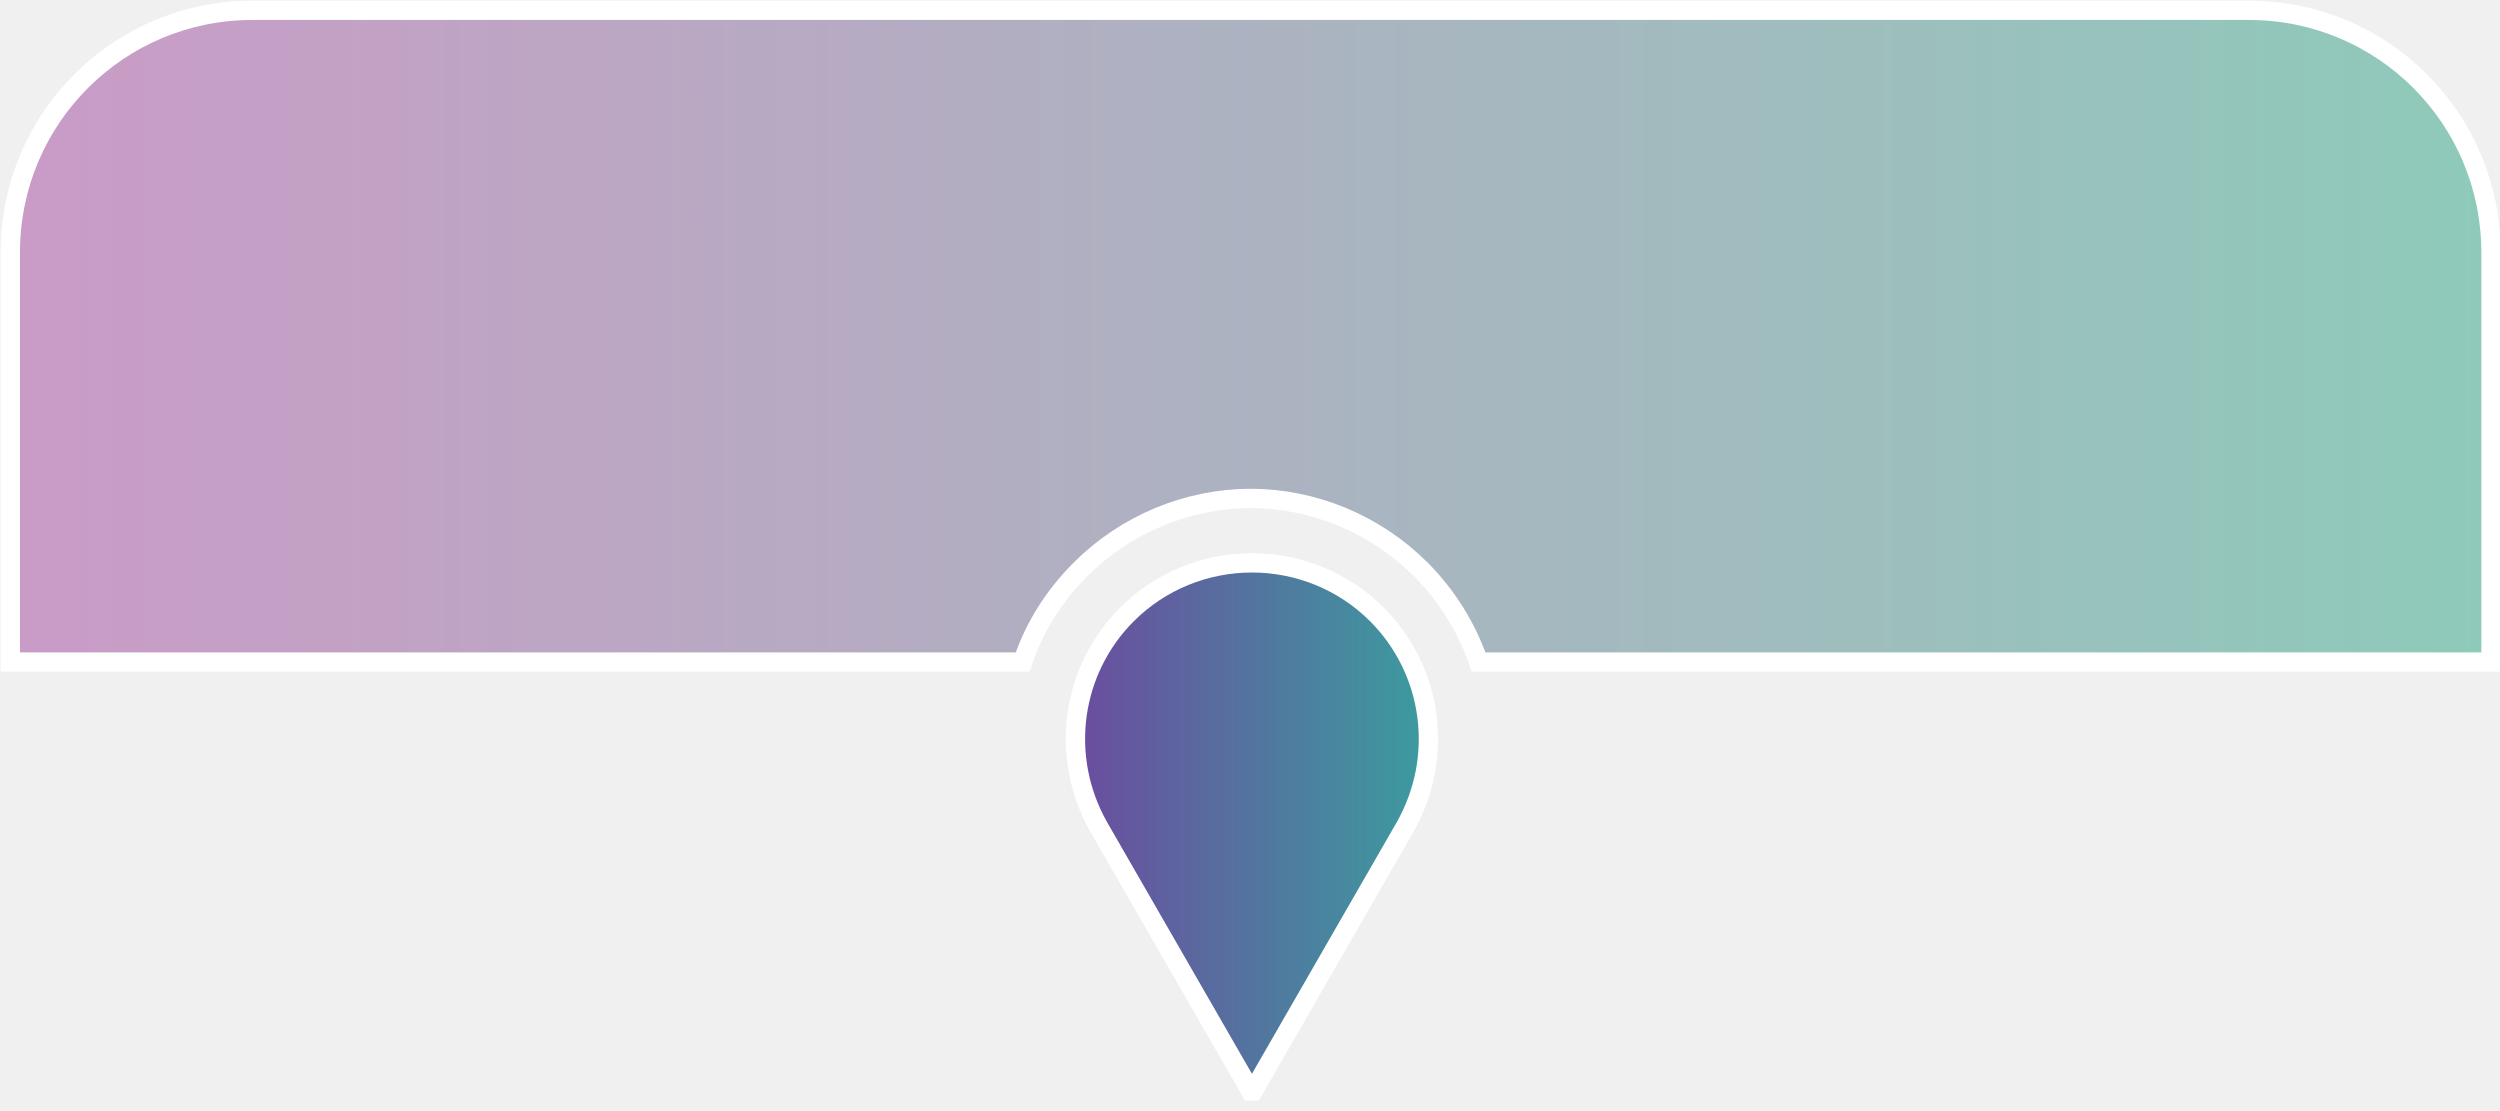
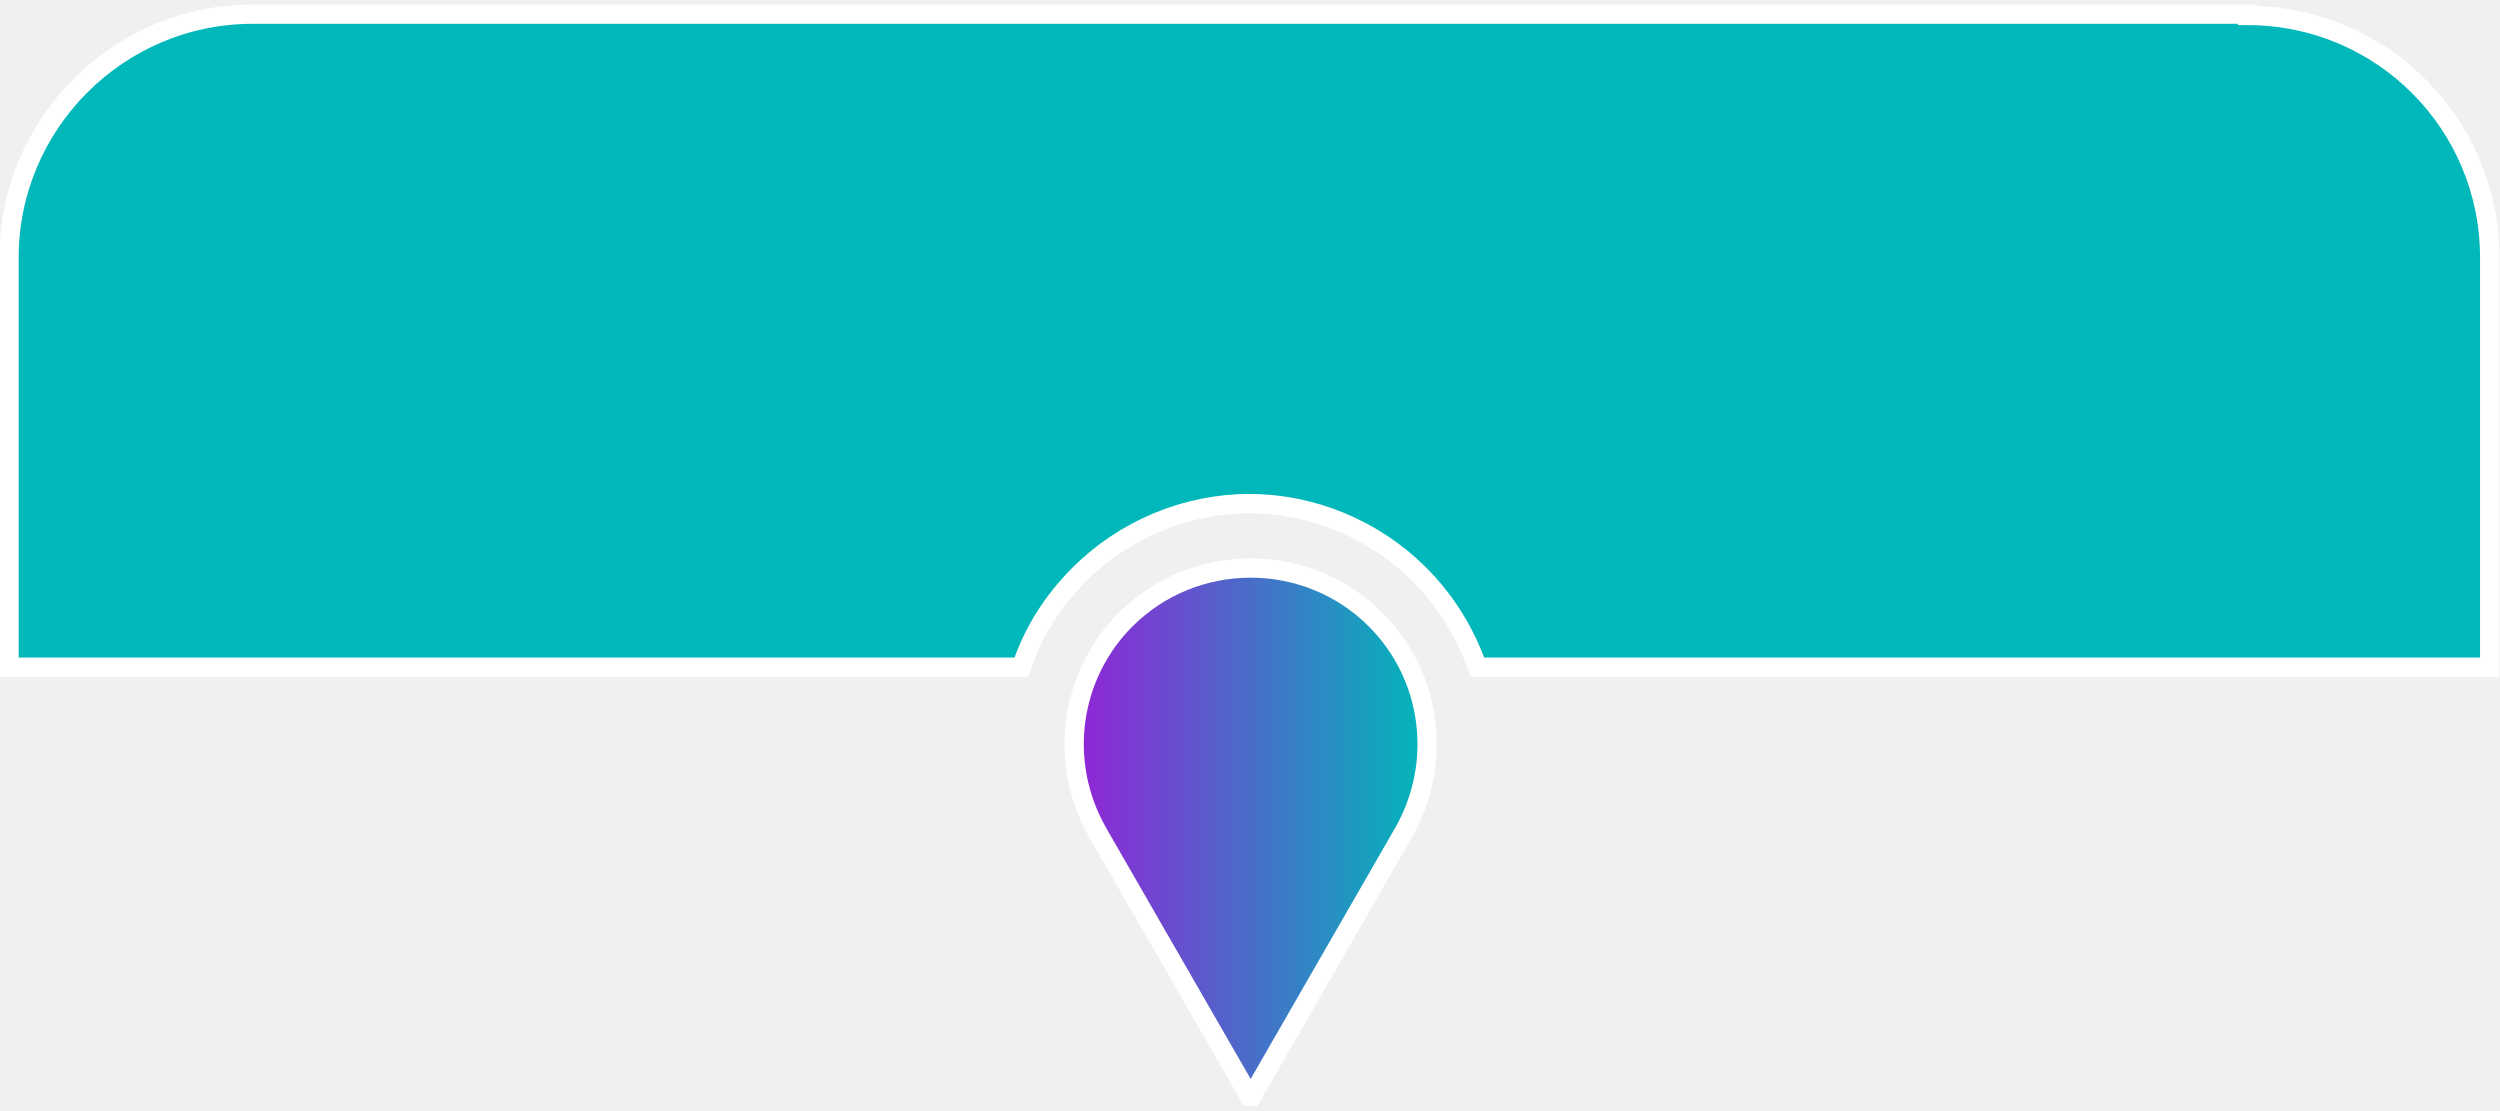
<svg xmlns="http://www.w3.org/2000/svg" id="Layer_1" version="1.1" viewBox="0 0 194.1 86.2">
  <defs>
    <style>
      .st0 {
-         fill: url(#linear-gradient);
+         fill: #00b7ba;
      }

      .st0, .st1 {
        stroke: #fff;
        stroke-miterlimit: 10;
        stroke-width: 1.5px;
      }

      .st1 {
-         fill: url(#linear-gradient1);
+         fill: url(#New_Gradient_Swatch);
        fill-rule: evenodd;
      }
    </style>
-     <linearGradient id="linear-gradient" x1=".8" y1="26.1" x2="193.4" y2="26.1" gradientUnits="userSpaceOnUse">
-       <stop offset="0" stop-color="#ca9bc7" />
-       <stop offset="1" stop-color="#8ecaba" />
-     </linearGradient>
-     <linearGradient id="linear-gradient1" x1="83.4" y1="64.2" x2="110.7" y2="64.2" gradientUnits="userSpaceOnUse">
-       <stop offset="0" stop-color="#6b4c9f" />
-       <stop offset="1" stop-color="#3c9b9f" />
+     <linearGradient id="New_Gradient_Swatch" data-name="New Gradient Swatch" x1="83.4" y1="64.6" x2="110.7" y2="64.6" gradientUnits="userSpaceOnUse">
+       <stop offset="0" stop-color="#981dd8" />
+       <stop offset="0" stop-color="#9223d7" />
+       <stop offset="1" stop-color="#00b7ba" />
    </linearGradient>
  </defs>
-   <path class="st0" d="M174.5.8H19.6C9.2.8.8,9.2.8,19.6v31.8h78.6c.9-2.7,2.4-5.1,4.5-7.2,3.5-3.5,8.3-5.5,13.2-5.5,4.9,0,9.7,2,13.2,5.5,2.1,2.1,3.6,4.6,4.5,7.2h78.6v-31.8c0-10.4-8.4-18.8-18.8-18.8Z" />
-   <path id="SVGID" class="st1" d="M97.1,84.7l-11.8-20.5c-3.1-5.5-2.1-12.2,2.2-16.5,2.6-2.6,6.1-4,9.7-4,3.6,0,7.1,1.4,9.7,4,4.3,4.3,5.3,11,2.2,16.5l-11.8,20.5Z" />
+   <path class="st0" d="M174.5,1.1H19.6C9.2,1.1.7,9.6.7,20v31.8h78.6c.9-2.7,2.4-5.1,4.5-7.2,3.5-3.5,8.3-5.5,13.2-5.5,4.9,0,9.7,2,13.2,5.5,2.1,2.1,3.6,4.6,4.5,7.2h78.6v-31.8c0-10.4-8.4-18.8-18.8-18.8Z" />
+   <path id="SVGID" class="st1" d="M97,85.1l-11.8-20.5c-3.1-5.5-2.1-12.2,2.2-16.5,2.6-2.6,6.1-4,9.7-4,3.6,0,7.1,1.4,9.7,4,4.3,4.3,5.3,11,2.2,16.5l-11.8,20.5Z" />
</svg>
